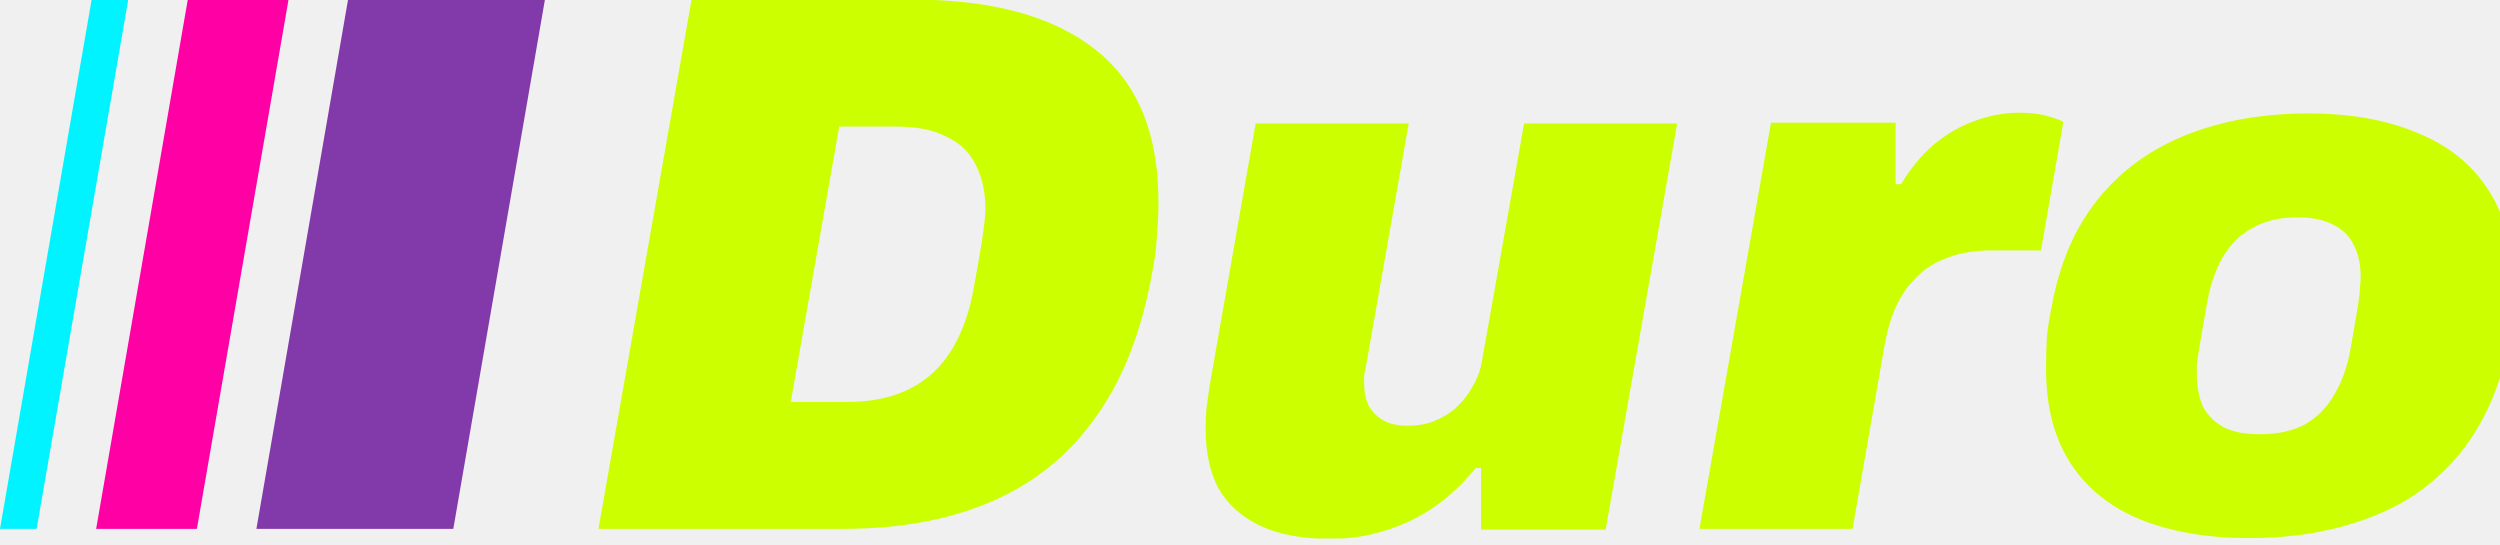
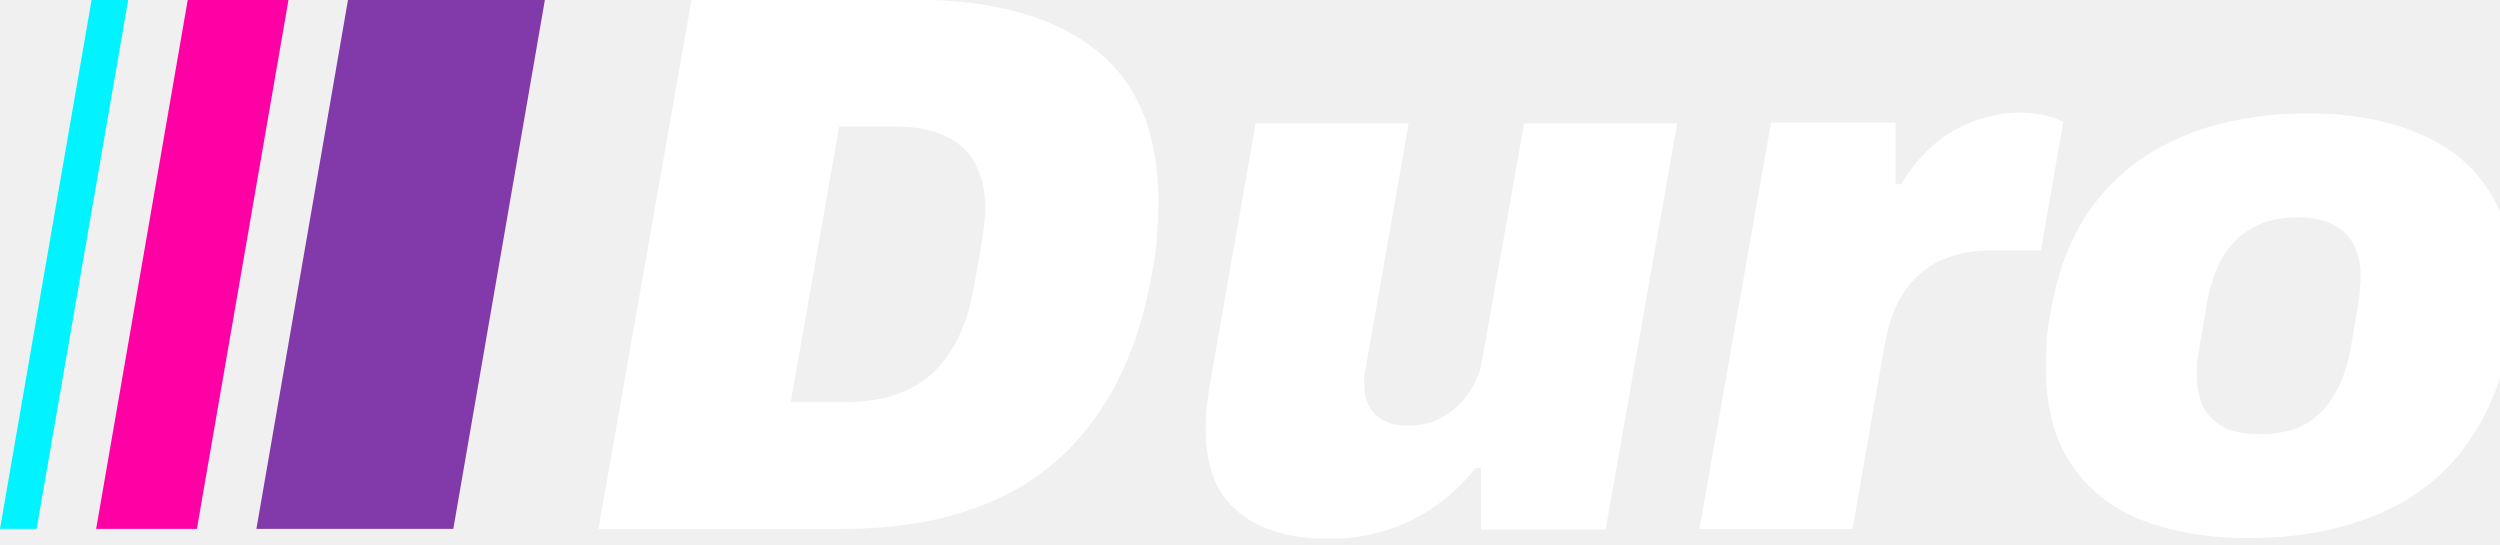
<svg xmlns="http://www.w3.org/2000/svg" width="78" height="17" viewBox="0 0 78 17" fill="none">
  <g clip-path="url(#clip0_30_22)">
-     <path d="M18.672 16.5L21.576 -0.012H28.488C30.968 -0.012 32.864 0.508 34.176 1.548C35.488 2.572 36.144 4.156 36.144 6.3C36.144 6.636 36.128 6.988 36.096 7.356C36.08 7.708 36.032 8.084 35.952 8.484C35.632 10.308 35.048 11.812 34.2 12.996C33.368 14.18 32.288 15.06 30.96 15.636C29.648 16.212 28.096 16.5 26.304 16.5H18.672ZM24.672 12.54H26.424C27.016 12.54 27.536 12.46 27.984 12.3C28.432 12.14 28.816 11.908 29.136 11.604C29.456 11.3 29.72 10.924 29.928 10.476C30.136 10.028 30.288 9.524 30.384 8.964C30.496 8.356 30.576 7.9 30.624 7.596C30.672 7.276 30.704 7.044 30.72 6.9C30.736 6.74 30.744 6.612 30.744 6.516C30.744 5.972 30.64 5.508 30.432 5.124C30.24 4.74 29.936 4.452 29.52 4.26C29.12 4.052 28.592 3.948 27.936 3.948H26.184L24.672 12.54ZM41.504 16.812C40.624 16.812 39.896 16.676 39.32 16.404C38.744 16.132 38.312 15.748 38.024 15.252C37.752 14.74 37.616 14.124 37.616 13.404C37.616 13.18 37.624 12.964 37.64 12.756C37.672 12.532 37.704 12.3 37.736 12.06L39.176 3.852H43.952L42.608 11.484C42.592 11.564 42.576 11.644 42.56 11.724C42.56 11.788 42.56 11.86 42.56 11.94C42.56 12.212 42.608 12.452 42.704 12.66C42.816 12.852 42.968 13.004 43.16 13.116C43.368 13.228 43.616 13.284 43.904 13.284C44.208 13.284 44.488 13.236 44.744 13.14C45.016 13.028 45.248 12.884 45.44 12.708C45.648 12.516 45.816 12.3 45.944 12.06C46.088 11.82 46.184 11.564 46.232 11.292L47.552 3.852H52.328L50.096 16.524H46.208V14.604H46.04C45.64 15.1 45.192 15.516 44.696 15.852C44.216 16.172 43.704 16.412 43.16 16.572C42.632 16.732 42.08 16.812 41.504 16.812ZM53.023 16.5L55.255 3.828H59.144V5.748H59.312C59.599 5.268 59.935 4.86 60.319 4.524C60.719 4.188 61.144 3.94 61.592 3.78C62.056 3.604 62.528 3.516 63.008 3.516C63.328 3.516 63.608 3.548 63.847 3.612C64.088 3.676 64.263 3.74 64.376 3.804L63.679 7.812H62.144C61.632 7.812 61.184 7.884 60.8 8.028C60.416 8.156 60.087 8.356 59.816 8.628C59.544 8.884 59.319 9.204 59.144 9.588C58.983 9.956 58.864 10.38 58.783 10.86L57.8 16.5H53.023ZM70.173 16.788C68.877 16.788 67.749 16.596 66.789 16.212C65.845 15.828 65.117 15.244 64.605 14.46C64.093 13.676 63.837 12.692 63.837 11.508C63.837 11.172 63.845 10.844 63.861 10.524C63.893 10.204 63.941 9.9 64.005 9.612C64.245 8.252 64.725 7.124 65.445 6.228C66.165 5.332 67.085 4.66 68.205 4.212C69.325 3.764 70.597 3.54 72.021 3.54C73.333 3.54 74.461 3.74 75.405 4.14C76.365 4.524 77.101 5.108 77.613 5.892C78.141 6.676 78.405 7.668 78.405 8.868C78.405 9.988 78.261 10.988 77.973 11.868C77.685 12.732 77.277 13.492 76.749 14.148C76.269 14.74 75.693 15.236 75.021 15.636C74.349 16.02 73.605 16.308 72.789 16.5C71.989 16.692 71.117 16.788 70.173 16.788ZM70.509 13.548C71.069 13.548 71.541 13.444 71.925 13.236C72.309 13.012 72.613 12.7 72.837 12.3C73.077 11.9 73.245 11.42 73.341 10.86C73.437 10.3 73.509 9.884 73.557 9.612C73.605 9.324 73.629 9.116 73.629 8.988C73.645 8.844 73.653 8.732 73.653 8.652C73.653 8.252 73.581 7.916 73.437 7.644C73.309 7.372 73.101 7.164 72.813 7.02C72.525 6.86 72.149 6.78 71.685 6.78C71.125 6.78 70.653 6.892 70.269 7.116C69.885 7.324 69.573 7.636 69.333 8.052C69.109 8.452 68.949 8.932 68.853 9.492C68.757 10.036 68.685 10.452 68.637 10.74C68.589 11.028 68.557 11.236 68.541 11.364C68.541 11.492 68.541 11.596 68.541 11.676C68.541 12.06 68.605 12.396 68.733 12.684C68.877 12.956 69.093 13.172 69.381 13.332C69.669 13.476 70.045 13.548 70.509 13.548Z" fill="#CCFF00" />
+     <path d="M18.672 16.5L21.576 -0.012H28.488C30.968 -0.012 32.864 0.508 34.176 1.548C35.488 2.572 36.144 4.156 36.144 6.3C36.144 6.636 36.128 6.988 36.096 7.356C36.08 7.708 36.032 8.084 35.952 8.484C35.632 10.308 35.048 11.812 34.2 12.996C33.368 14.18 32.288 15.06 30.96 15.636C29.648 16.212 28.096 16.5 26.304 16.5H18.672ZM24.672 12.54H26.424C27.016 12.54 27.536 12.46 27.984 12.3C28.432 12.14 28.816 11.908 29.136 11.604C29.456 11.3 29.72 10.924 29.928 10.476C30.136 10.028 30.288 9.524 30.384 8.964C30.496 8.356 30.576 7.9 30.624 7.596C30.672 7.276 30.704 7.044 30.72 6.9C30.736 6.74 30.744 6.612 30.744 6.516C30.744 5.972 30.64 5.508 30.432 5.124C30.24 4.74 29.936 4.452 29.52 4.26C29.12 4.052 28.592 3.948 27.936 3.948H26.184L24.672 12.54ZM41.504 16.812C40.624 16.812 39.896 16.676 39.32 16.404C38.744 16.132 38.312 15.748 38.024 15.252C37.752 14.74 37.616 14.124 37.616 13.404C37.616 13.18 37.624 12.964 37.64 12.756C37.672 12.532 37.704 12.3 37.736 12.06L39.176 3.852H43.952L42.608 11.484C42.592 11.564 42.576 11.644 42.56 11.724C42.56 11.788 42.56 11.86 42.56 11.94C42.56 12.212 42.608 12.452 42.704 12.66C42.816 12.852 42.968 13.004 43.16 13.116C43.368 13.228 43.616 13.284 43.904 13.284C44.208 13.284 44.488 13.236 44.744 13.14C45.016 13.028 45.248 12.884 45.44 12.708C45.648 12.516 45.816 12.3 45.944 12.06C46.088 11.82 46.184 11.564 46.232 11.292L47.552 3.852H52.328L50.096 16.524H46.208V14.604H46.04C45.64 15.1 45.192 15.516 44.696 15.852C44.216 16.172 43.704 16.412 43.16 16.572C42.632 16.732 42.08 16.812 41.504 16.812ZM53.023 16.5L55.255 3.828H59.144V5.748H59.312C59.599 5.268 59.935 4.86 60.319 4.524C60.719 4.188 61.144 3.94 61.592 3.78C62.056 3.604 62.528 3.516 63.008 3.516C63.328 3.516 63.608 3.548 63.847 3.612C64.088 3.676 64.263 3.74 64.376 3.804L63.679 7.812H62.144C61.632 7.812 61.184 7.884 60.8 8.028C60.416 8.156 60.087 8.356 59.816 8.628C59.544 8.884 59.319 9.204 59.144 9.588C58.983 9.956 58.864 10.38 58.783 10.86L57.8 16.5H53.023ZM70.173 16.788C68.877 16.788 67.749 16.596 66.789 16.212C65.845 15.828 65.117 15.244 64.605 14.46C64.093 13.676 63.837 12.692 63.837 11.508C63.837 11.172 63.845 10.844 63.861 10.524C63.893 10.204 63.941 9.9 64.005 9.612C64.245 8.252 64.725 7.124 65.445 6.228C66.165 5.332 67.085 4.66 68.205 4.212C69.325 3.764 70.597 3.54 72.021 3.54C73.333 3.54 74.461 3.74 75.405 4.14C76.365 4.524 77.101 5.108 77.613 5.892C78.141 6.676 78.405 7.668 78.405 8.868C78.405 9.988 78.261 10.988 77.973 11.868C77.685 12.732 77.277 13.492 76.749 14.148C76.269 14.74 75.693 15.236 75.021 15.636C74.349 16.02 73.605 16.308 72.789 16.5C71.989 16.692 71.117 16.788 70.173 16.788ZM70.509 13.548C71.069 13.548 71.541 13.444 71.925 13.236C72.309 13.012 72.613 12.7 72.837 12.3C73.077 11.9 73.245 11.42 73.341 10.86C73.437 10.3 73.509 9.884 73.557 9.612C73.605 9.324 73.629 9.116 73.629 8.988C73.645 8.844 73.653 8.732 73.653 8.652C73.653 8.252 73.581 7.916 73.437 7.644C73.309 7.372 73.101 7.164 72.813 7.02C72.525 6.86 72.149 6.78 71.685 6.78C71.125 6.78 70.653 6.892 70.269 7.116C69.885 7.324 69.573 7.636 69.333 8.052C69.109 8.452 68.949 8.932 68.853 9.492C68.757 10.036 68.685 10.452 68.637 10.74C68.589 11.028 68.557 11.236 68.541 11.364C68.541 11.492 68.541 11.596 68.541 11.676C68.541 12.06 68.605 12.396 68.733 12.684C68.877 12.956 69.093 13.172 69.381 13.332C69.669 13.476 70.045 13.548 70.509 13.548Z" fill="#FFFFFF" />
    <path d="M5.857 0H9L6.143 16.5H3L5.857 0Z" fill="#FF00A5" />
    <path d="M10.857 0L17 0L14.143 16.5H8L10.857 0Z" fill="#8239AA" />
    <path d="M2.857 0L4 0L1.143 16.5H0L2.857 0Z" fill="#00F3FF" />
  </g>
  <defs>
    <clipPath id="clip0_30_22">
      <rect width="78" height="16.8" fill="white" />
    </clipPath>
  </defs>
</svg>
